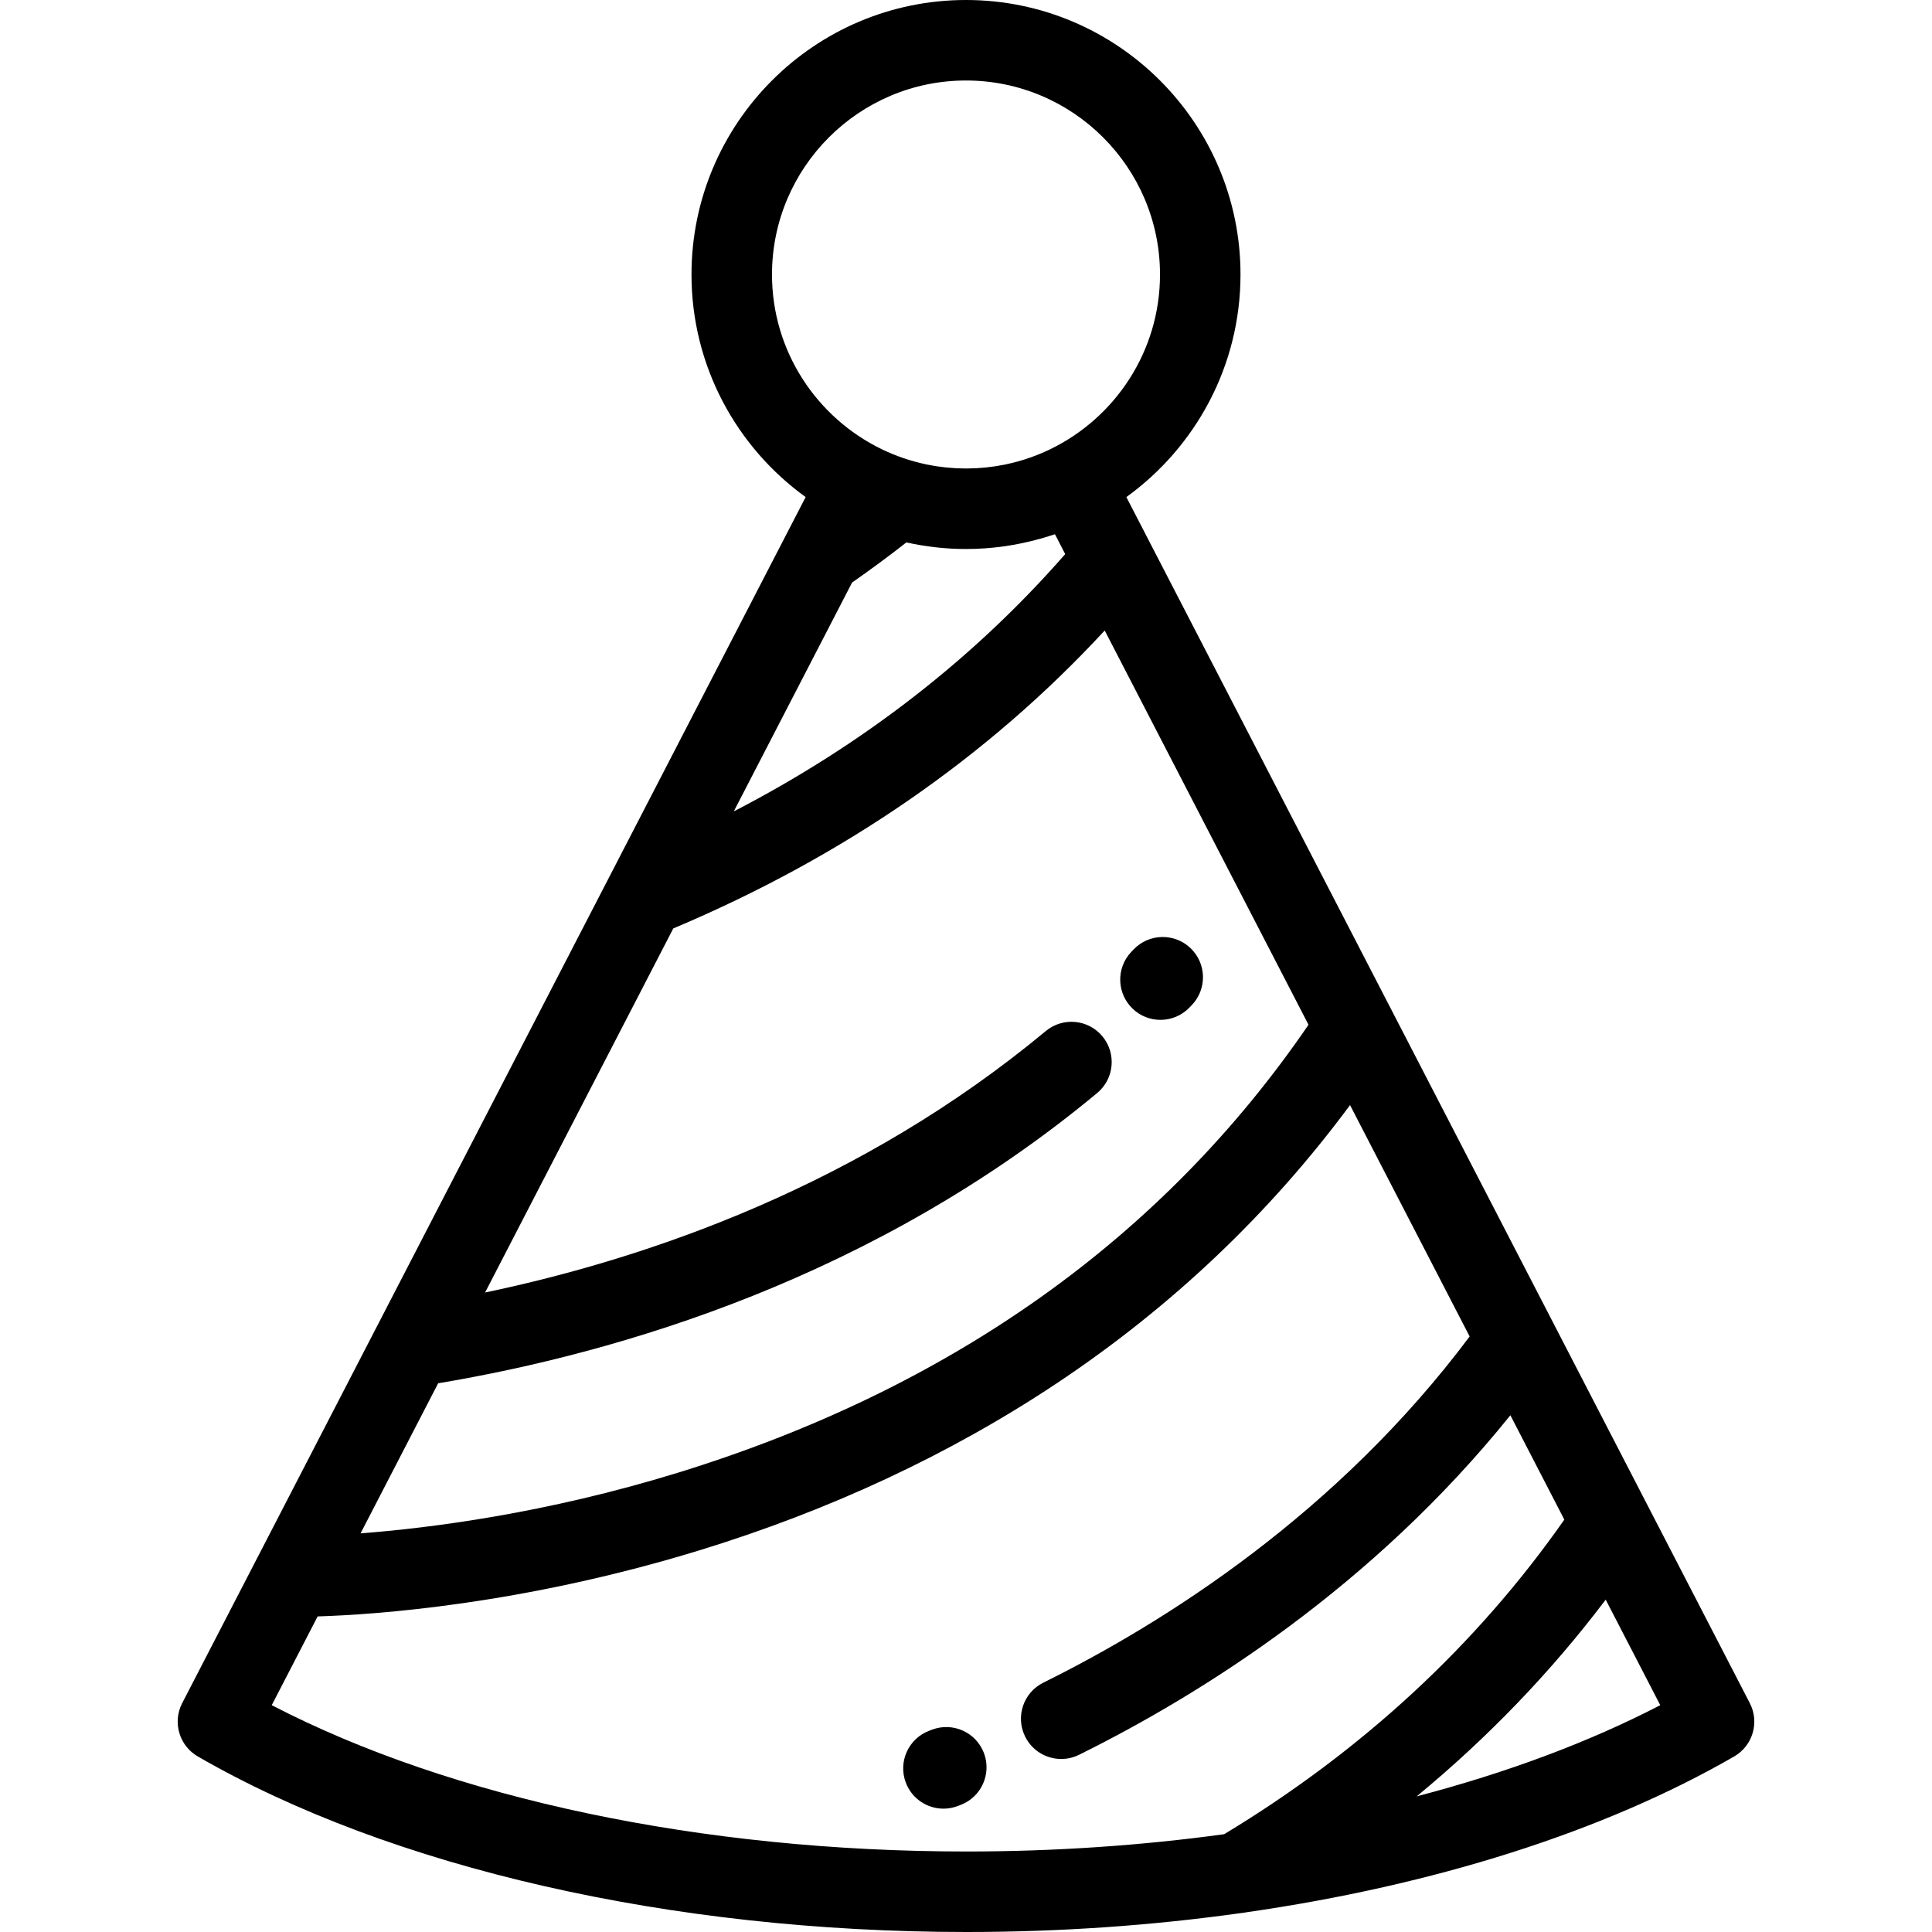
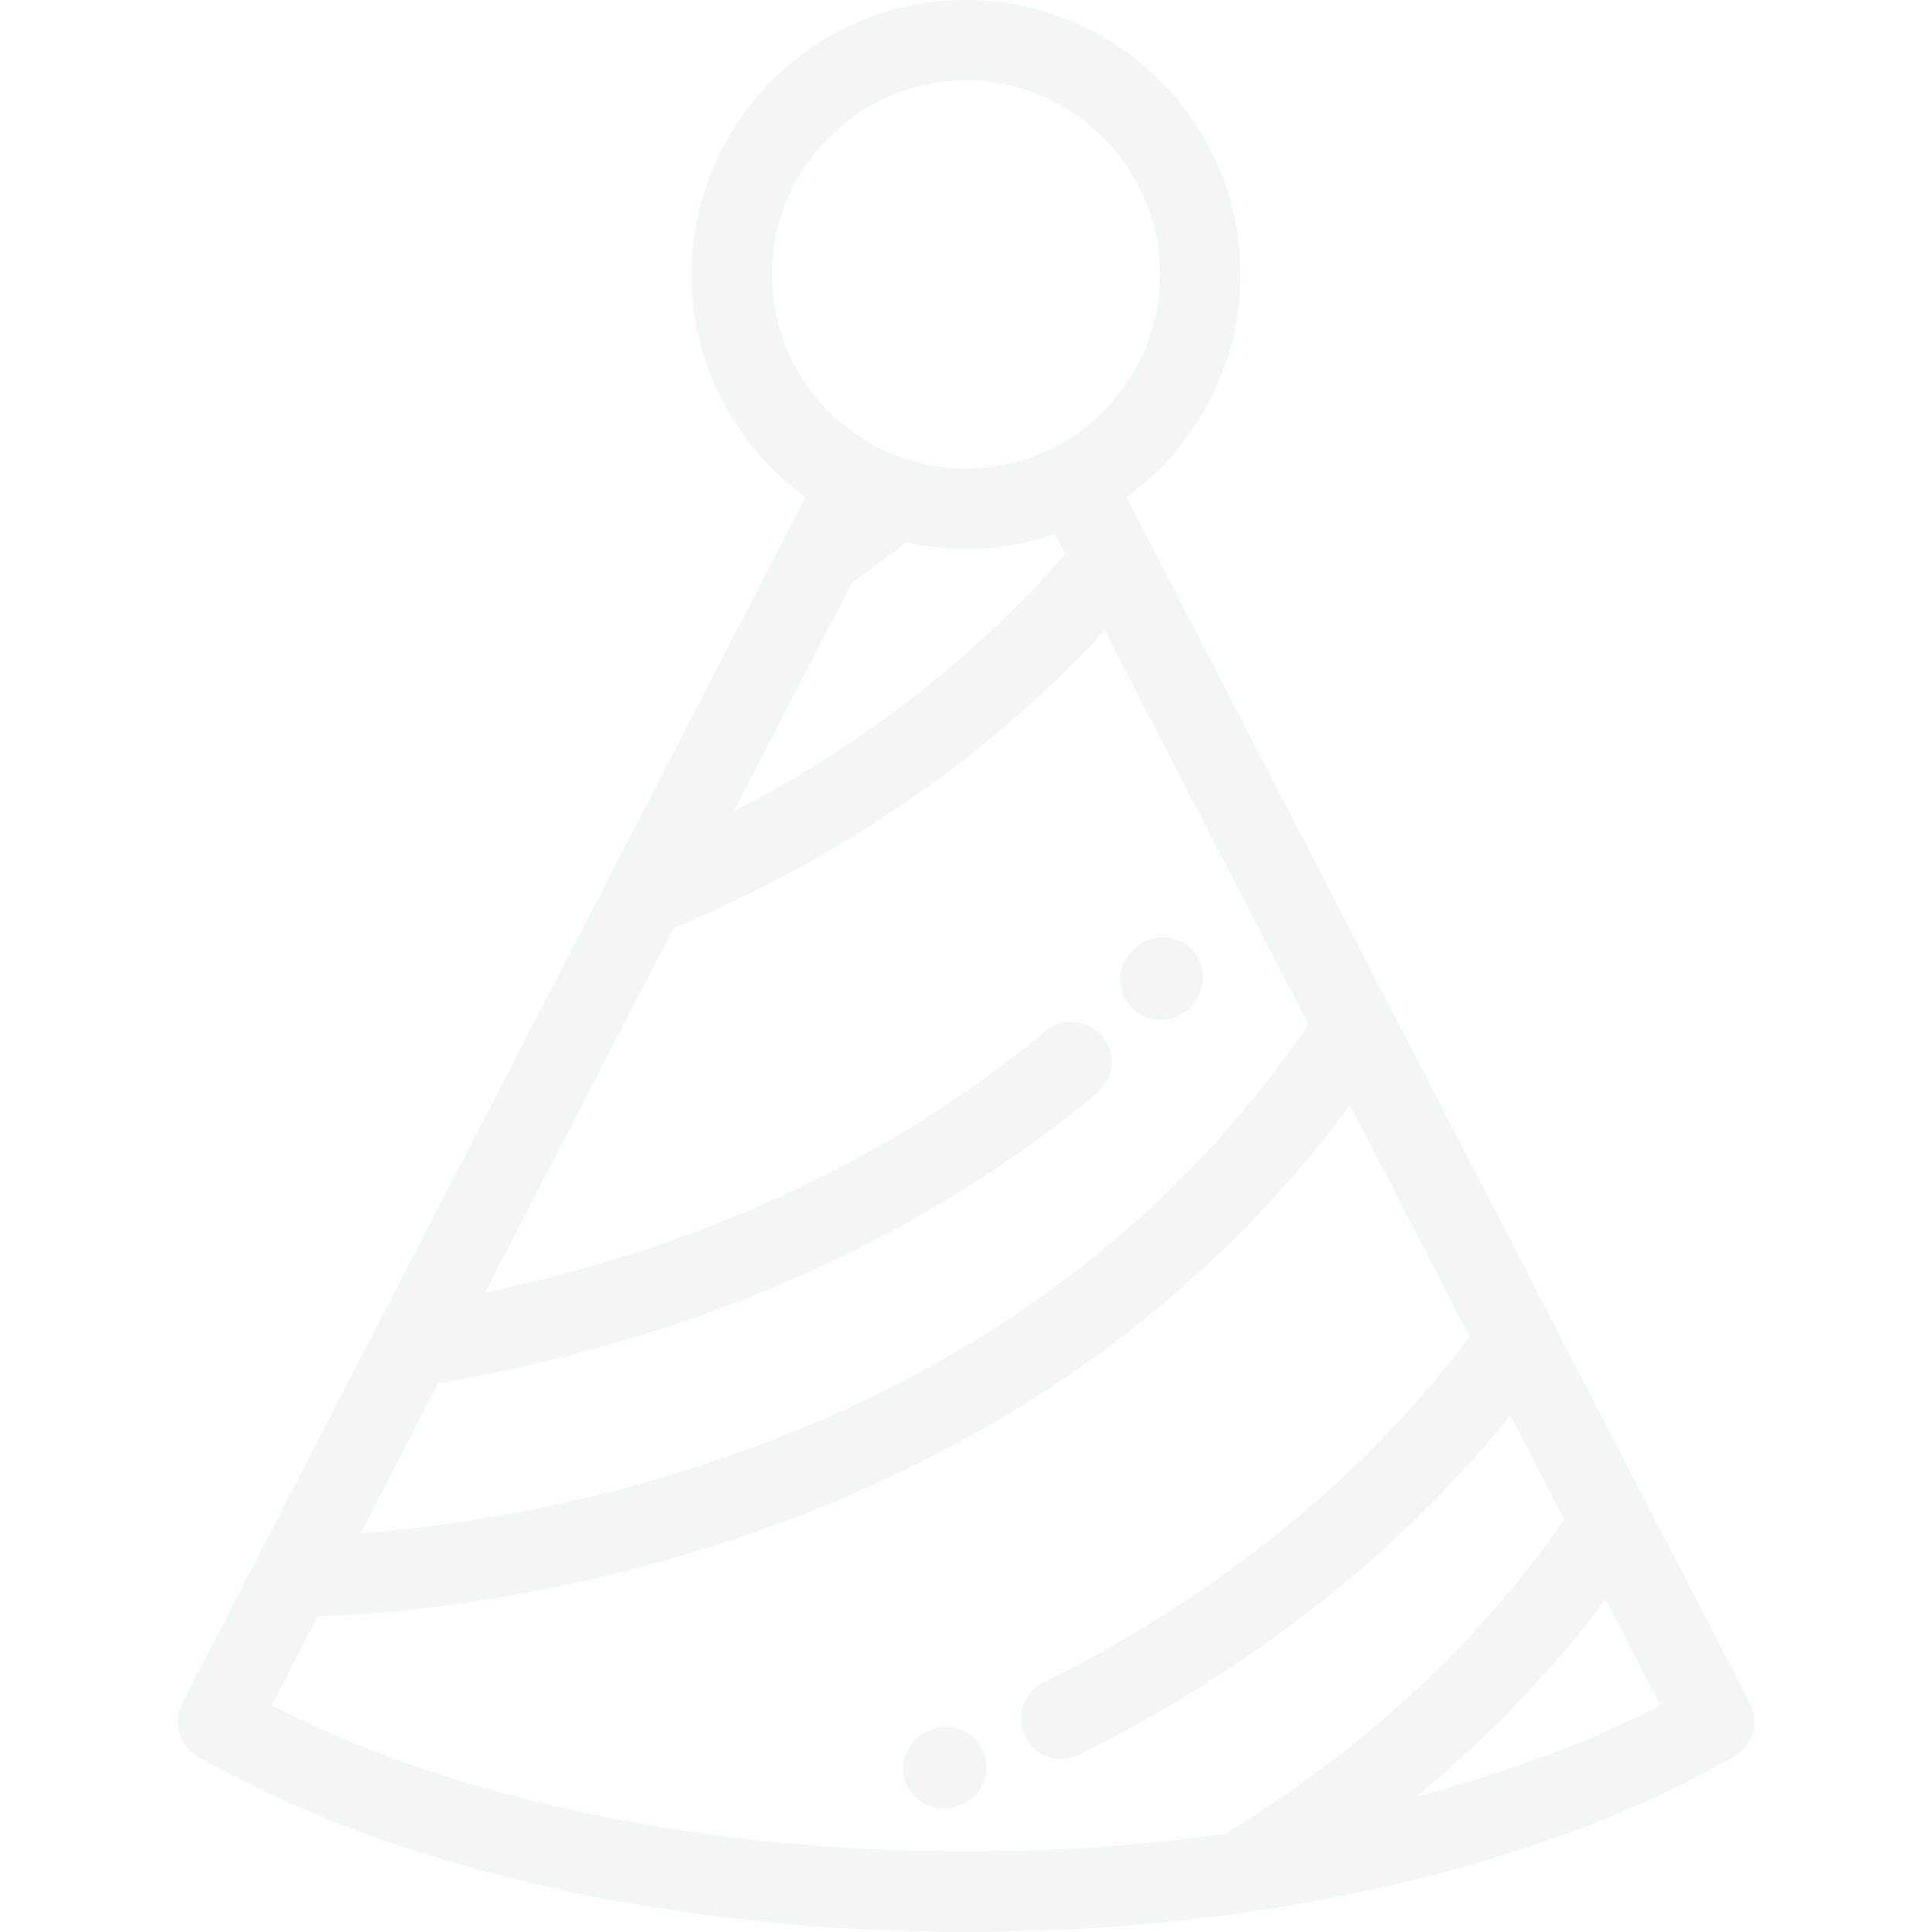
- <svg xmlns="http://www.w3.org/2000/svg" fill="#000000" height="800px" width="800px" version="1.1" id="Layer_1" viewBox="0 0 511.999 511.999" xml:space="preserve">
-   <g>
+ <svg xmlns="http://www.w3.org/2000/svg" fill="#f3f6f7" height="800px" width="800px" version="1.1" id="Layer_1" viewBox="0 0 511.999 511.999" xml:space="preserve">
+   <g id="SVGRepo_bgCarrier" stroke-width="0" />
+   <g id="SVGRepo_tracerCarrier" stroke-linecap="round" stroke-linejoin="round" />
+   <g id="SVGRepo_iconCarrier">
    <g>
      <g>
-         <path d="M463.715,451.342L304.57,143.481c-0.015-0.029-0.031-0.061-0.046-0.09l-6.027-11.659     C316.8,118.509,328.746,97,328.746,72.745C328.746,32.633,296.111,0,255.998,0c-40.111,0-72.745,32.633-72.745,72.745     c0,24.255,11.946,45.762,30.249,58.987l-5.427,10.501c-0.017,0.029-0.031,0.059-0.046,0.09L48.284,451.342     c-2.619,5.063-0.794,11.288,4.142,14.136c51.207,29.566,125.467,46.521,203.735,46.521c24.834,0,49.27-1.723,72.699-5.017     c0.479-0.035,0.955-0.105,1.427-0.206c49.648-7.126,94.7-21.33,129.286-41.298C464.509,462.63,466.334,456.405,463.715,451.342z      M204.587,72.744c0-28.346,23.064-51.41,51.411-51.41c28.349,0,51.413,23.064,51.413,51.411c0,20.342-11.88,37.963-29.064,46.292     c-0.057,0.029-0.112,0.057-0.169,0.083c-3.673,1.762-7.588,3.102-11.677,3.954c-0.085,0.017-0.169,0.035-0.252,0.054     c-0.715,0.144-1.438,0.271-2.162,0.385c-0.217,0.035-0.435,0.067-0.654,0.098c-0.645,0.094-1.294,0.179-1.948,0.247     c-0.337,0.035-0.68,0.061-1.019,0.09c-0.566,0.05-1.134,0.1-1.707,0.131c-0.542,0.027-1.089,0.035-1.637,0.048     c-0.375,0.006-0.746,0.027-1.123,0.027c-0.375,0-0.748-0.021-1.121-0.027c-0.548-0.013-1.096-0.02-1.64-0.048     c-0.571-0.031-1.137-0.081-1.702-0.131c-0.341-0.029-0.684-0.054-1.023-0.09c-0.652-0.068-1.3-0.155-1.944-0.247     c-0.221-0.031-0.442-0.063-0.662-0.098c-0.721-0.114-1.44-0.242-2.153-0.385c-0.087-0.019-0.177-0.037-0.265-0.057     c-4.081-0.852-7.988-2.188-11.655-3.946c-0.067-0.031-0.131-0.062-0.198-0.096C216.458,110.698,204.587,93.083,204.587,72.744z      M225.814,154.374c4.938-3.444,9.755-6.999,14.388-10.63c5.089,1.134,10.372,1.748,15.797,1.748     c6.792,0,13.363-0.956,19.605-2.704c0.514-0.144,1.029-0.285,1.541-0.439c0.396-0.121,0.787-0.247,1.179-0.375     c0.415-0.134,0.833-0.255,1.246-0.397l2.721,5.265c-24.17,27.635-53.605,50.482-87.834,68.187L225.814,154.374z M116.112,366.586     c48.167-8.077,115.796-28.023,174.651-76.927c4.531-3.764,5.152-10.49,1.388-15.022s-10.49-5.152-15.022-1.388     c-49.036,40.746-104.83,60.108-148.581,69.283l49.878-96.486c45.017-18.959,83.394-45.469,114.333-78.957l54.009,104.48     c-38.669,56.543-94.897,96.48-167.237,118.752c-34.954,10.761-65.676,14.639-83.976,16.03L116.112,366.586z M324.415,486.083     c-21.972,3.006-44.905,4.582-68.253,4.582c-70.14,0.001-136.515-14.054-184.146-38.776l12.161-23.522     c15.118-0.463,54.034-3.096,100.919-17.435c34.804-10.646,66.768-25.577,95.005-44.381     c30.347-20.209,56.401-44.955,77.671-73.691l31.7,61.319c-35.064,46.833-80.496,75.656-112.977,91.74     c-5.279,2.612-7.44,9.013-4.825,14.292c1.86,3.758,5.64,5.936,9.567,5.936c1.589,0,3.204-0.356,4.726-1.11     c32.688-16.186,77.733-44.551,114.301-89.98l14.298,27.66C391.254,435.993,360.961,464.009,324.415,486.083z M375.438,476.054     c18.845-15.551,35.598-32.958,50.09-52.128l14.455,27.962C421.092,461.694,399.262,469.816,375.438,476.054z" />
-         <path d="M307.532,270.274c2.842,0,5.675-1.13,7.775-3.362l0.523-0.542c4.079-4.25,3.942-11.002-0.308-15.085     c-4.25-4.079-11.002-3.942-15.082,0.308l-0.677,0.706c-4.035,4.291-3.827,11.045,0.467,15.078     C302.288,269.316,304.913,270.274,307.532,270.274z" />
-         <path d="M246.994,458.38l-0.706,0.269c-5.517,2.063-8.319,8.208-6.256,13.728c1.602,4.288,5.669,6.936,9.992,6.936     c1.242,0,2.505-0.219,3.734-0.68l0.796-0.302c5.511-2.088,8.284-8.246,6.197-13.755     C258.66,459.067,252.502,456.293,246.994,458.38z" />
+         <g>
+           <path d="M463.715,451.342L304.57,143.481c-0.015-0.029-0.031-0.061-0.046-0.09l-6.027-11.659 C316.8,118.509,328.746,97,328.746,72.745C328.746,32.633,296.111,0,255.998,0c-40.111,0-72.745,32.633-72.745,72.745 c0,24.255,11.946,45.762,30.249,58.987l-5.427,10.501c-0.017,0.029-0.031,0.059-0.046,0.09L48.284,451.342 c-2.619,5.063-0.794,11.288,4.142,14.136c51.207,29.566,125.467,46.521,203.735,46.521c24.834,0,49.27-1.723,72.699-5.017 c0.479-0.035,0.955-0.105,1.427-0.206c49.648-7.126,94.7-21.33,129.286-41.298C464.509,462.63,466.334,456.405,463.715,451.342z M204.587,72.744c0-28.346,23.064-51.41,51.411-51.41c28.349,0,51.413,23.064,51.413,51.411c0,20.342-11.88,37.963-29.064,46.292 c-0.057,0.029-0.112,0.057-0.169,0.083c-3.673,1.762-7.588,3.102-11.677,3.954c-0.085,0.017-0.169,0.035-0.252,0.054 c-0.715,0.144-1.438,0.271-2.162,0.385c-0.217,0.035-0.435,0.067-0.654,0.098c-0.645,0.094-1.294,0.179-1.948,0.247 c-0.337,0.035-0.68,0.061-1.019,0.09c-0.566,0.05-1.134,0.1-1.707,0.131c-0.542,0.027-1.089,0.035-1.637,0.048 c-0.375,0.006-0.746,0.027-1.123,0.027c-0.375,0-0.748-0.021-1.121-0.027c-0.548-0.013-1.096-0.02-1.64-0.048 c-0.571-0.031-1.137-0.081-1.702-0.131c-0.341-0.029-0.684-0.054-1.023-0.09c-0.652-0.068-1.3-0.155-1.944-0.247 c-0.221-0.031-0.442-0.063-0.662-0.098c-0.721-0.114-1.44-0.242-2.153-0.385c-0.087-0.019-0.177-0.037-0.265-0.057 c-4.081-0.852-7.988-2.188-11.655-3.946c-0.067-0.031-0.131-0.062-0.198-0.096C216.458,110.698,204.587,93.083,204.587,72.744z M225.814,154.374c4.938-3.444,9.755-6.999,14.388-10.63c5.089,1.134,10.372,1.748,15.797,1.748 c6.792,0,13.363-0.956,19.605-2.704c0.514-0.144,1.029-0.285,1.541-0.439c0.396-0.121,0.787-0.247,1.179-0.375 c0.415-0.134,0.833-0.255,1.246-0.397l2.721,5.265c-24.17,27.635-53.605,50.482-87.834,68.187L225.814,154.374z M116.112,366.586 c48.167-8.077,115.796-28.023,174.651-76.927c4.531-3.764,5.152-10.49,1.388-15.022s-10.49-5.152-15.022-1.388 c-49.036,40.746-104.83,60.108-148.581,69.283l49.878-96.486c45.017-18.959,83.394-45.469,114.333-78.957l54.009,104.48 c-38.669,56.543-94.897,96.48-167.237,118.752c-34.954,10.761-65.676,14.639-83.976,16.03L116.112,366.586z M324.415,486.083 c-21.972,3.006-44.905,4.582-68.253,4.582c-70.14,0.001-136.515-14.054-184.146-38.776l12.161-23.522 c15.118-0.463,54.034-3.096,100.919-17.435c34.804-10.646,66.768-25.577,95.005-44.381 c30.347-20.209,56.401-44.955,77.671-73.691l31.7,61.319c-35.064,46.833-80.496,75.656-112.977,91.74 c-5.279,2.612-7.44,9.013-4.825,14.292c1.86,3.758,5.64,5.936,9.567,5.936c1.589,0,3.204-0.356,4.726-1.11 c32.688-16.186,77.733-44.551,114.301-89.98l14.298,27.66C391.254,435.993,360.961,464.009,324.415,486.083z M375.438,476.054 c18.845-15.551,35.598-32.958,50.09-52.128l14.455,27.962C421.092,461.694,399.262,469.816,375.438,476.054z" />
+           <path d="M307.532,270.274c2.842,0,5.675-1.13,7.775-3.362l0.523-0.542c4.079-4.25,3.942-11.002-0.308-15.085 c-4.25-4.079-11.002-3.942-15.082,0.308l-0.677,0.706c-4.035,4.291-3.827,11.045,0.467,15.078 C302.288,269.316,304.913,270.274,307.532,270.274z" />
+           <path d="M246.994,458.38l-0.706,0.269c-5.517,2.063-8.319,8.208-6.256,13.728c1.602,4.288,5.669,6.936,9.992,6.936 c1.242,0,2.505-0.219,3.734-0.68l0.796-0.302c5.511-2.088,8.284-8.246,6.197-13.755 C258.66,459.067,252.502,456.293,246.994,458.38z" />
+         </g>
      </g>
    </g>
  </g>
</svg>
